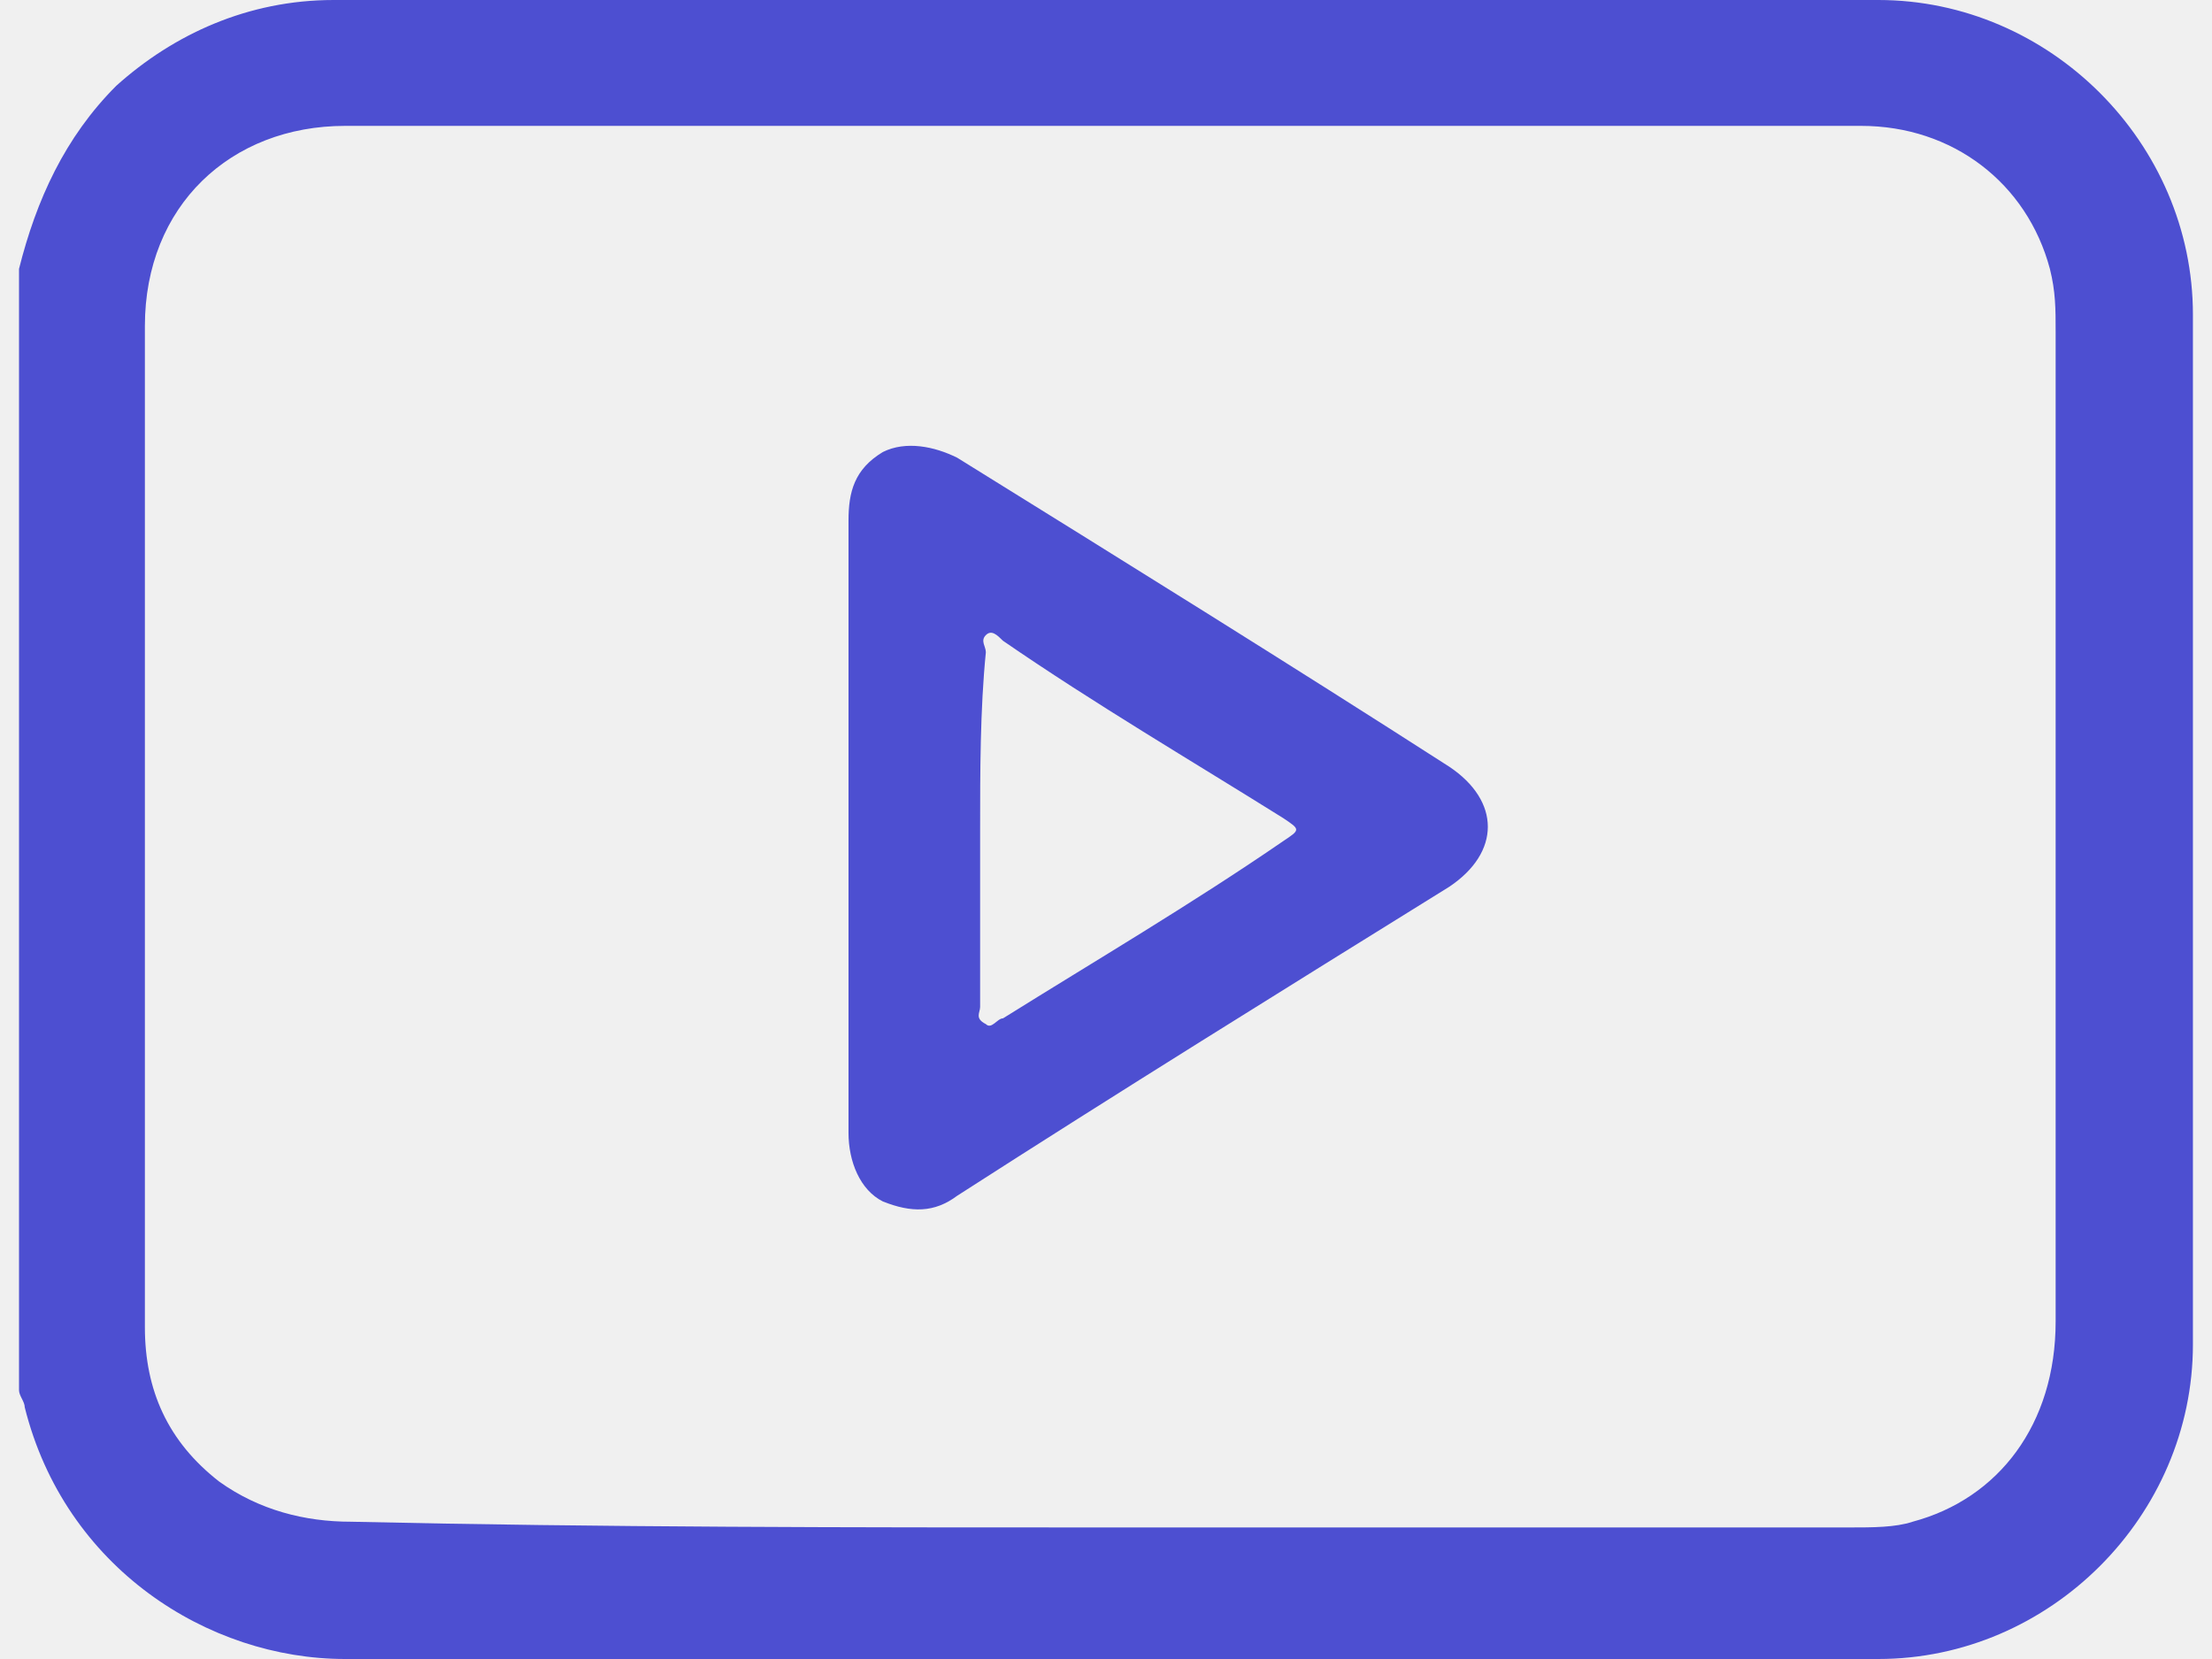
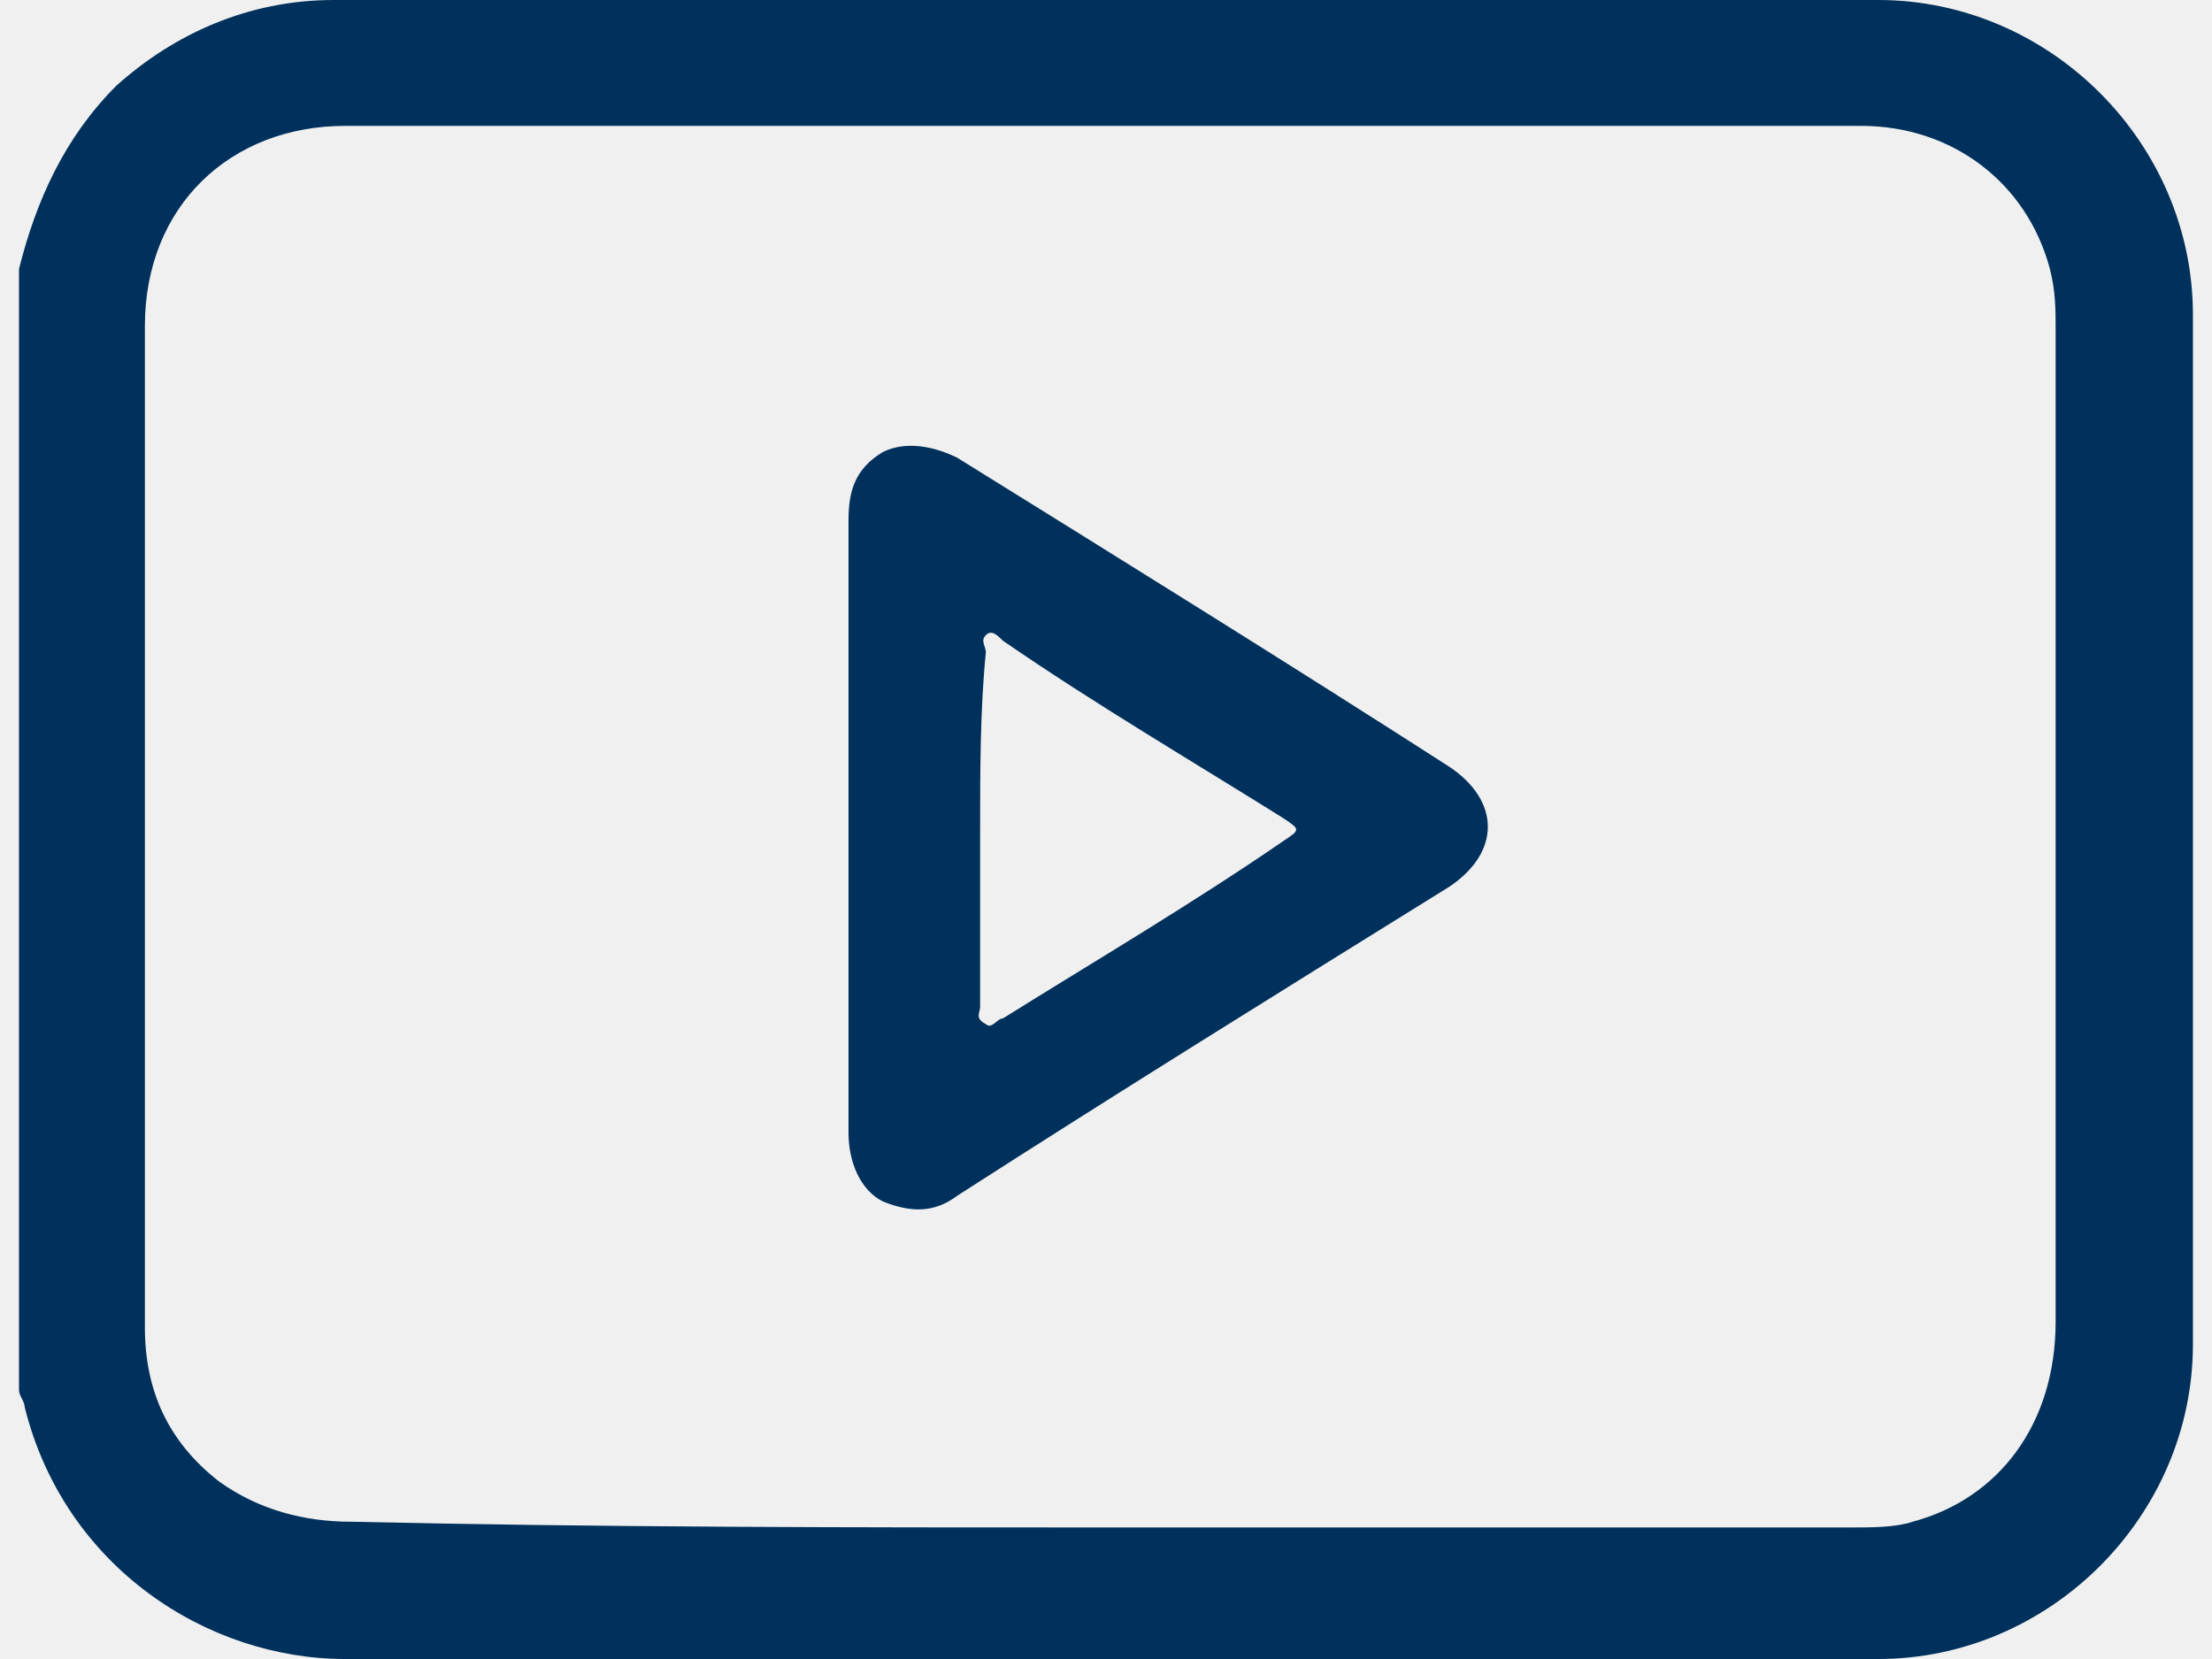
<svg xmlns="http://www.w3.org/2000/svg" width="32" height="24" viewBox="0 0 32 24" fill="none">
  <g clip-path="url(#clip0_4092_5163)">
-     <path d="M0.275 3.89C0.524 2.897 0.937 1.986 1.682 1.241C2.51 0.497 3.586 0 4.827 0C12.275 0 19.724 0 27.172 0C29.655 0 31.724 2.069 31.724 4.552C31.724 9.517 31.724 14.483 31.724 19.448C31.724 21.931 29.655 24 27.172 24C19.806 24 12.358 24 4.993 24C3.006 24 0.937 22.676 0.358 20.359C0.358 20.276 0.275 20.193 0.275 20.11C0.275 14.731 0.275 9.269 0.275 3.89ZM15.917 22.097C19.558 22.097 23.117 22.097 26.758 22.097C27.089 22.097 27.42 22.097 27.669 22.014C28.91 21.683 29.738 20.607 29.738 19.117C29.738 14.317 29.738 9.6 29.738 4.8C29.738 4.469 29.738 4.221 29.655 3.89C29.324 2.648 28.248 1.821 26.924 1.821C19.641 1.821 12.275 1.821 4.993 1.821C3.337 1.821 2.096 2.979 2.096 4.717C2.096 9.517 2.096 14.4 2.096 19.2C2.096 20.11 2.427 20.855 3.172 21.434C3.751 21.848 4.413 22.014 5.075 22.014C8.717 22.097 12.358 22.097 15.917 22.097Z" fill="#4D4FD1" />
-     <path d="M12.275 12.002C12.275 10.512 12.275 9.022 12.275 7.533C12.275 7.119 12.358 6.788 12.772 6.539C13.103 6.374 13.517 6.457 13.848 6.622C16.248 8.112 18.648 9.602 20.965 11.091C21.71 11.588 21.71 12.332 20.965 12.829C18.565 14.319 16.165 15.808 13.848 17.298C13.517 17.546 13.186 17.546 12.772 17.381C12.441 17.215 12.275 16.802 12.275 16.388C12.275 14.981 12.275 13.491 12.275 12.002ZM14.179 12.002C14.179 12.829 14.179 13.739 14.179 14.567C14.179 14.65 14.096 14.732 14.262 14.815C14.344 14.898 14.427 14.732 14.51 14.732C15.834 13.905 17.241 13.077 18.565 12.167C18.813 12.002 18.813 12.002 18.565 11.836C17.241 11.008 15.834 10.181 14.51 9.27C14.427 9.188 14.344 9.105 14.262 9.188C14.179 9.27 14.262 9.353 14.262 9.436C14.179 10.264 14.179 11.174 14.179 12.002Z" fill="#4D4FD1" />
+     <path d="M0.275 3.89C0.524 2.897 0.937 1.986 1.682 1.241C2.51 0.497 3.586 0 4.827 0C12.275 0 19.724 0 27.172 0C29.655 0 31.724 2.069 31.724 4.552C31.724 9.517 31.724 14.483 31.724 19.448C31.724 21.931 29.655 24 27.172 24C19.806 24 12.358 24 4.993 24C3.006 24 0.937 22.676 0.358 20.359C0.358 20.276 0.275 20.193 0.275 20.11C0.275 14.731 0.275 9.269 0.275 3.89ZM15.917 22.097C19.558 22.097 23.117 22.097 26.758 22.097C27.089 22.097 27.42 22.097 27.669 22.014C28.91 21.683 29.738 20.607 29.738 19.117C29.738 14.317 29.738 9.6 29.738 4.8C29.738 4.469 29.738 4.221 29.655 3.89C29.324 2.648 28.248 1.821 26.924 1.821C19.641 1.821 12.275 1.821 4.993 1.821C3.337 1.821 2.096 2.979 2.096 4.717C2.096 9.517 2.096 14.4 2.096 19.2C2.096 20.11 2.427 20.855 3.172 21.434C3.751 21.848 4.413 22.014 5.075 22.014C8.717 22.097 12.358 22.097 15.917 22.097Z" fill="#00315C" />
+     <path d="M12.275 12.002C12.275 10.512 12.275 9.022 12.275 7.533C12.275 7.119 12.358 6.788 12.772 6.539C13.103 6.374 13.517 6.457 13.848 6.622C16.248 8.112 18.648 9.602 20.965 11.091C21.71 11.588 21.71 12.332 20.965 12.829C18.565 14.319 16.165 15.808 13.848 17.298C13.517 17.546 13.186 17.546 12.772 17.381C12.441 17.215 12.275 16.802 12.275 16.388C12.275 14.981 12.275 13.491 12.275 12.002ZM14.179 12.002C14.179 12.829 14.179 13.739 14.179 14.567C14.179 14.65 14.096 14.732 14.262 14.815C14.344 14.898 14.427 14.732 14.51 14.732C15.834 13.905 17.241 13.077 18.565 12.167C18.813 12.002 18.813 12.002 18.565 11.836C17.241 11.008 15.834 10.181 14.51 9.27C14.427 9.188 14.344 9.105 14.262 9.188C14.179 9.27 14.262 9.353 14.262 9.436C14.179 10.264 14.179 11.174 14.179 12.002Z" fill="#00315C" />
  </g>
  <defs>
    <clipPath id="clip0_4092_5163">
      <rect width="31.448" height="24" fill="white" transform="translate(0.275391)" />
    </clipPath>
  </defs>
</svg>
